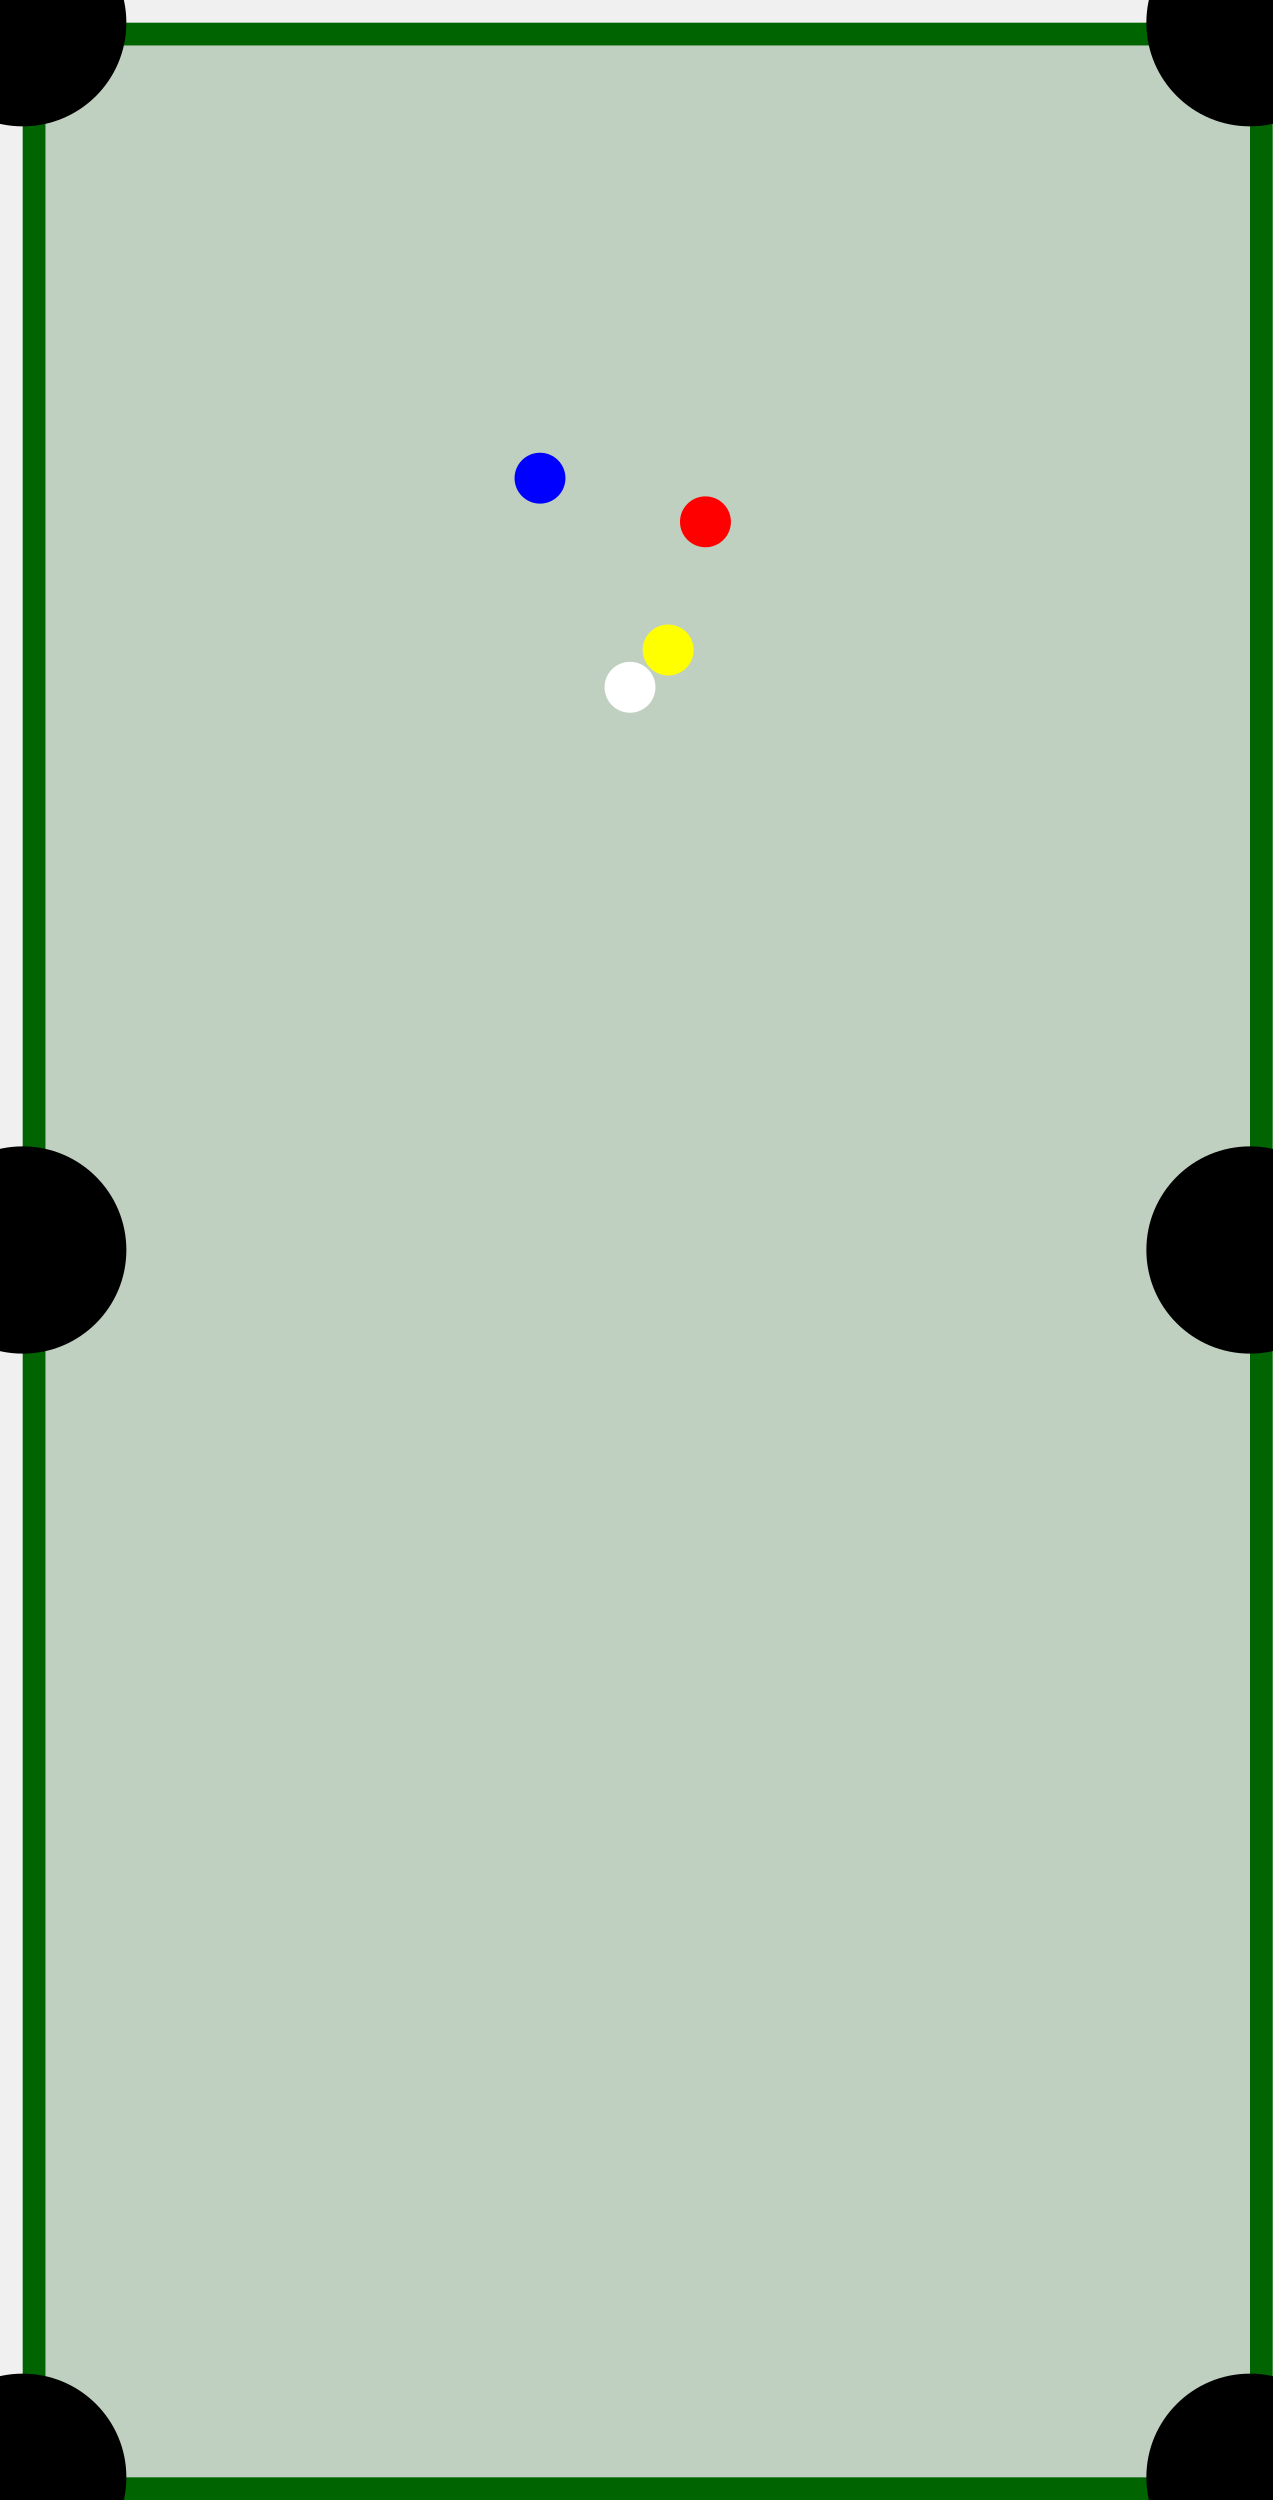
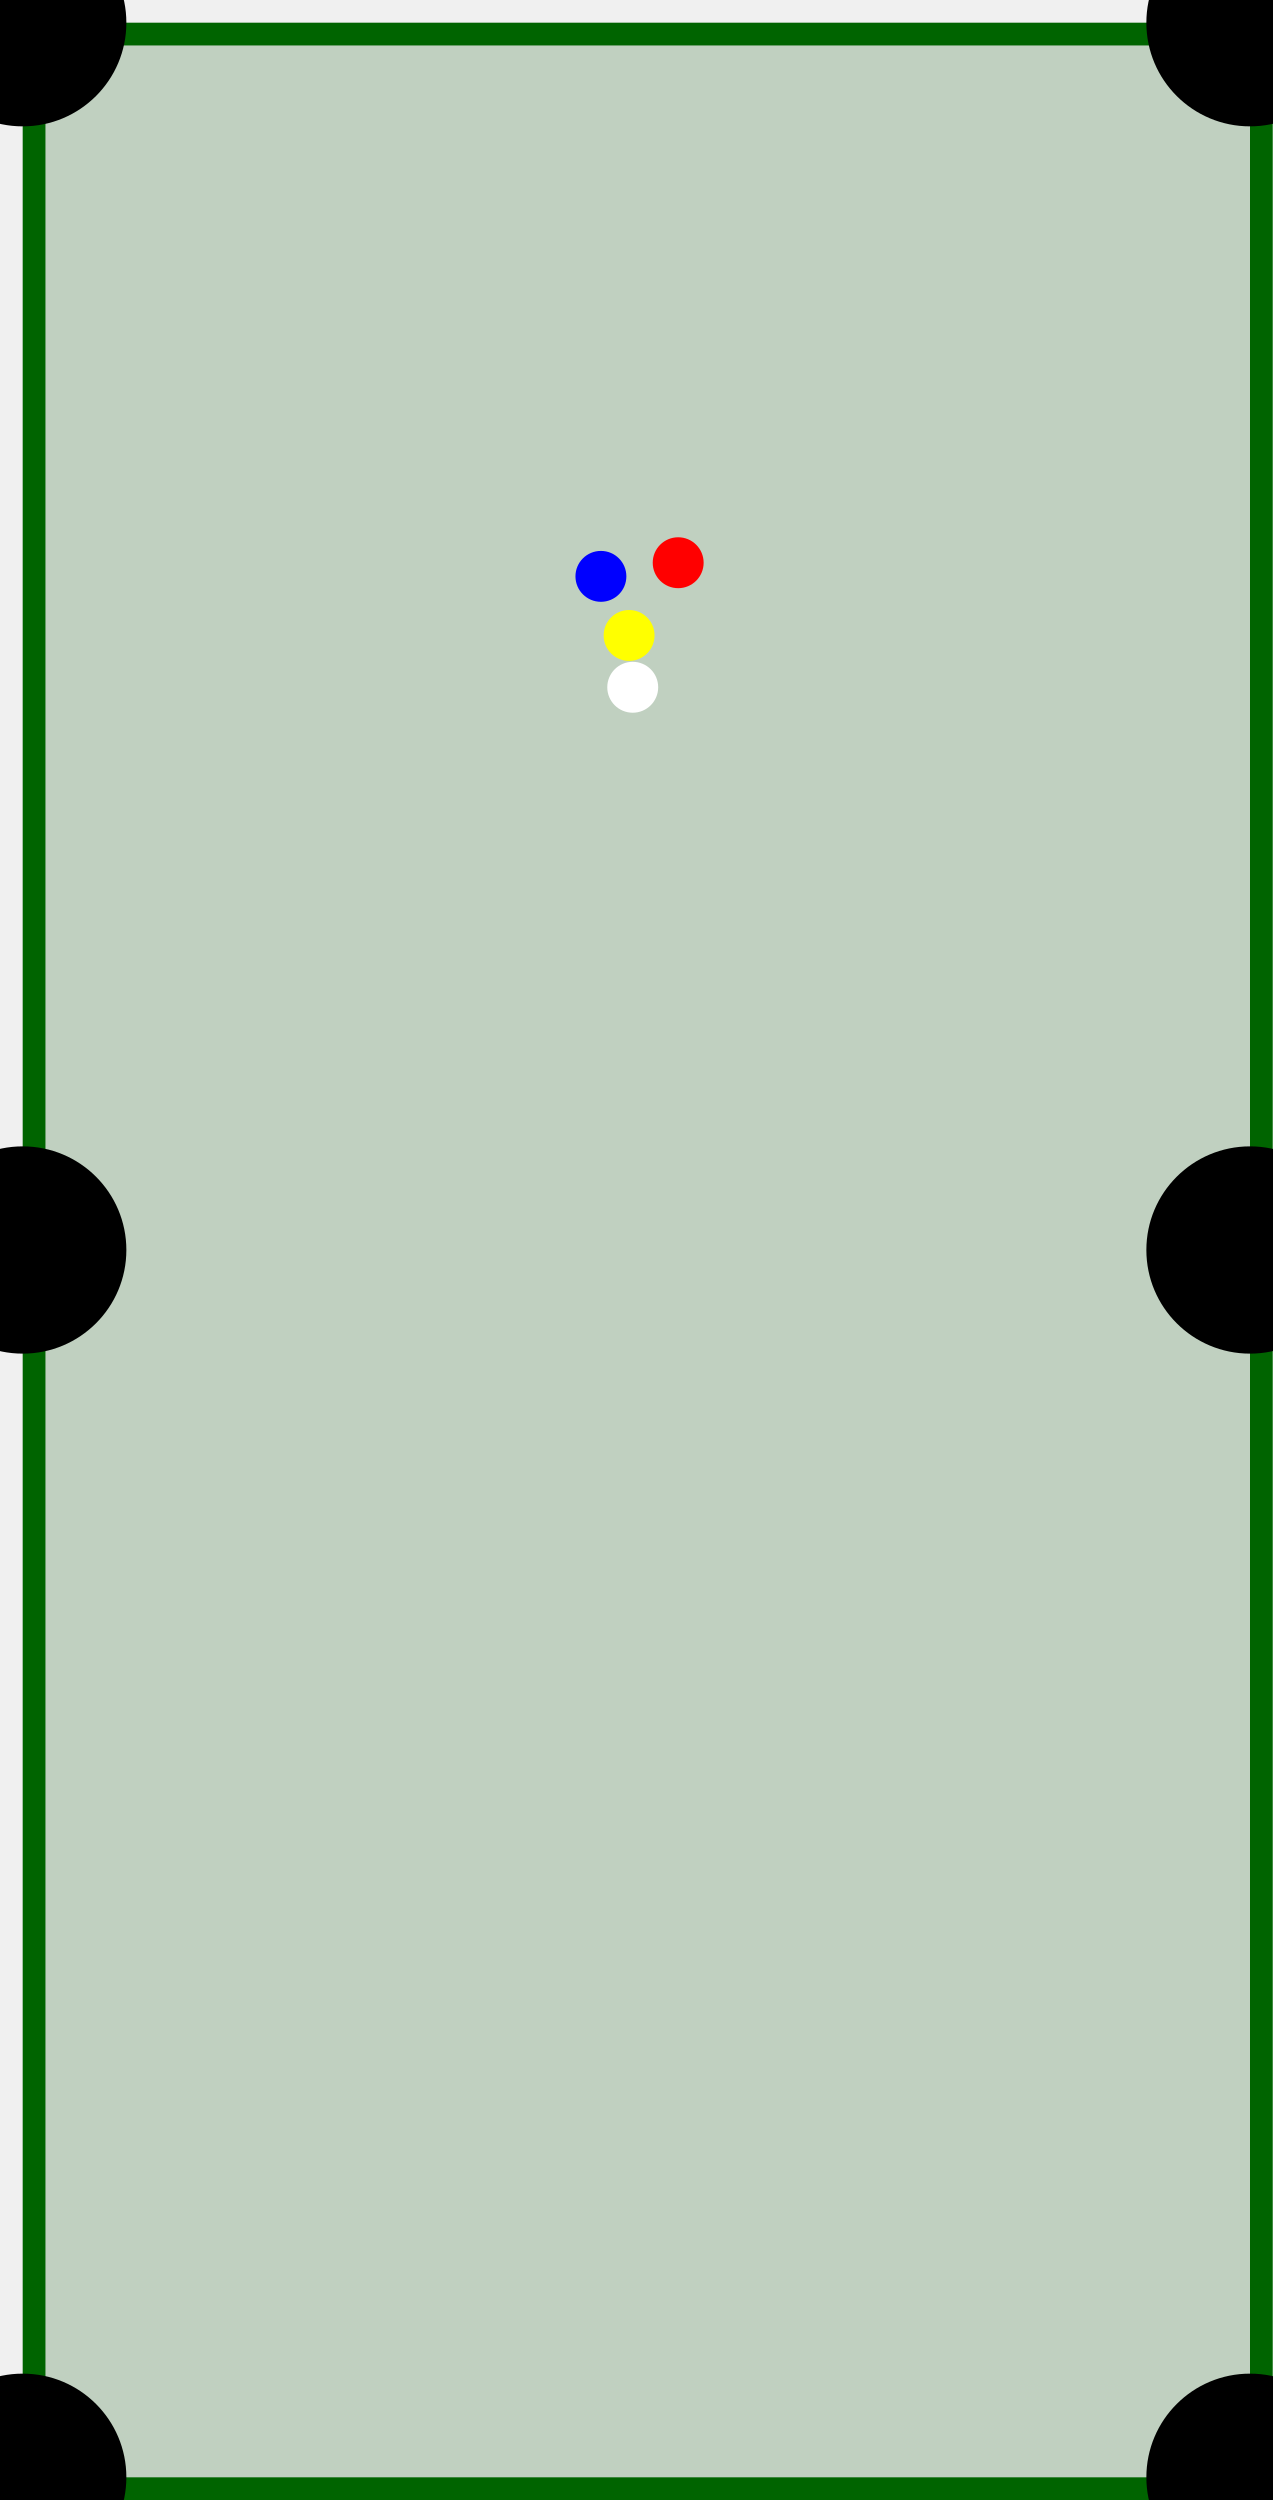
<svg xmlns="http://www.w3.org/2000/svg" width="700" height="1375" viewBox="-25 -25 1400 2750">
  <rect width="1350" height="2700" x="0" y="0" fill="#C0D0C0" />
  <rect width="1400" height="25" x="-25" y="0" fill="darkgreen" />
  <rect width="1400" height="25" x="-25" y="2700" fill="darkgreen" />
  <rect width="25" height="2750" x="0" y="-25" fill="darkgreen" />
  <rect width="25" height="2750" x="1350" y="-25" fill="darkgreen" />
  <circle cx="0" cy="0" r="114" fill="black" />
  <circle cx="0" cy="1350" r="114" fill="black" />
  <circle cx="0" cy="2700" r="114" fill="black" />
  <circle cx="1350" cy="0" r="114" fill="black" />
  <circle cx="1350" cy="1350" r="114" fill="black" />
  <circle cx="1350" cy="2700" r="114" fill="black" />
-   <circle cx="710" cy="690" r="28" fill="YELLOW" />
-   <circle cx="569" cy="501" r="28" fill="BLUE" />
-   <circle cx="751" cy="549" r="28" fill="RED" />
-   <circle cx="668" cy="731" r="28" fill="WHITE" />
+   <circle cx="667" cy="674" r="28" fill="YELLOW" />
+   <circle cx="636" cy="609" r="28" fill="BLUE" />
+   <circle cx="721" cy="594" r="28" fill="RED" />
+   <circle cx="671" cy="731" r="28" fill="WHITE" />
</svg>
